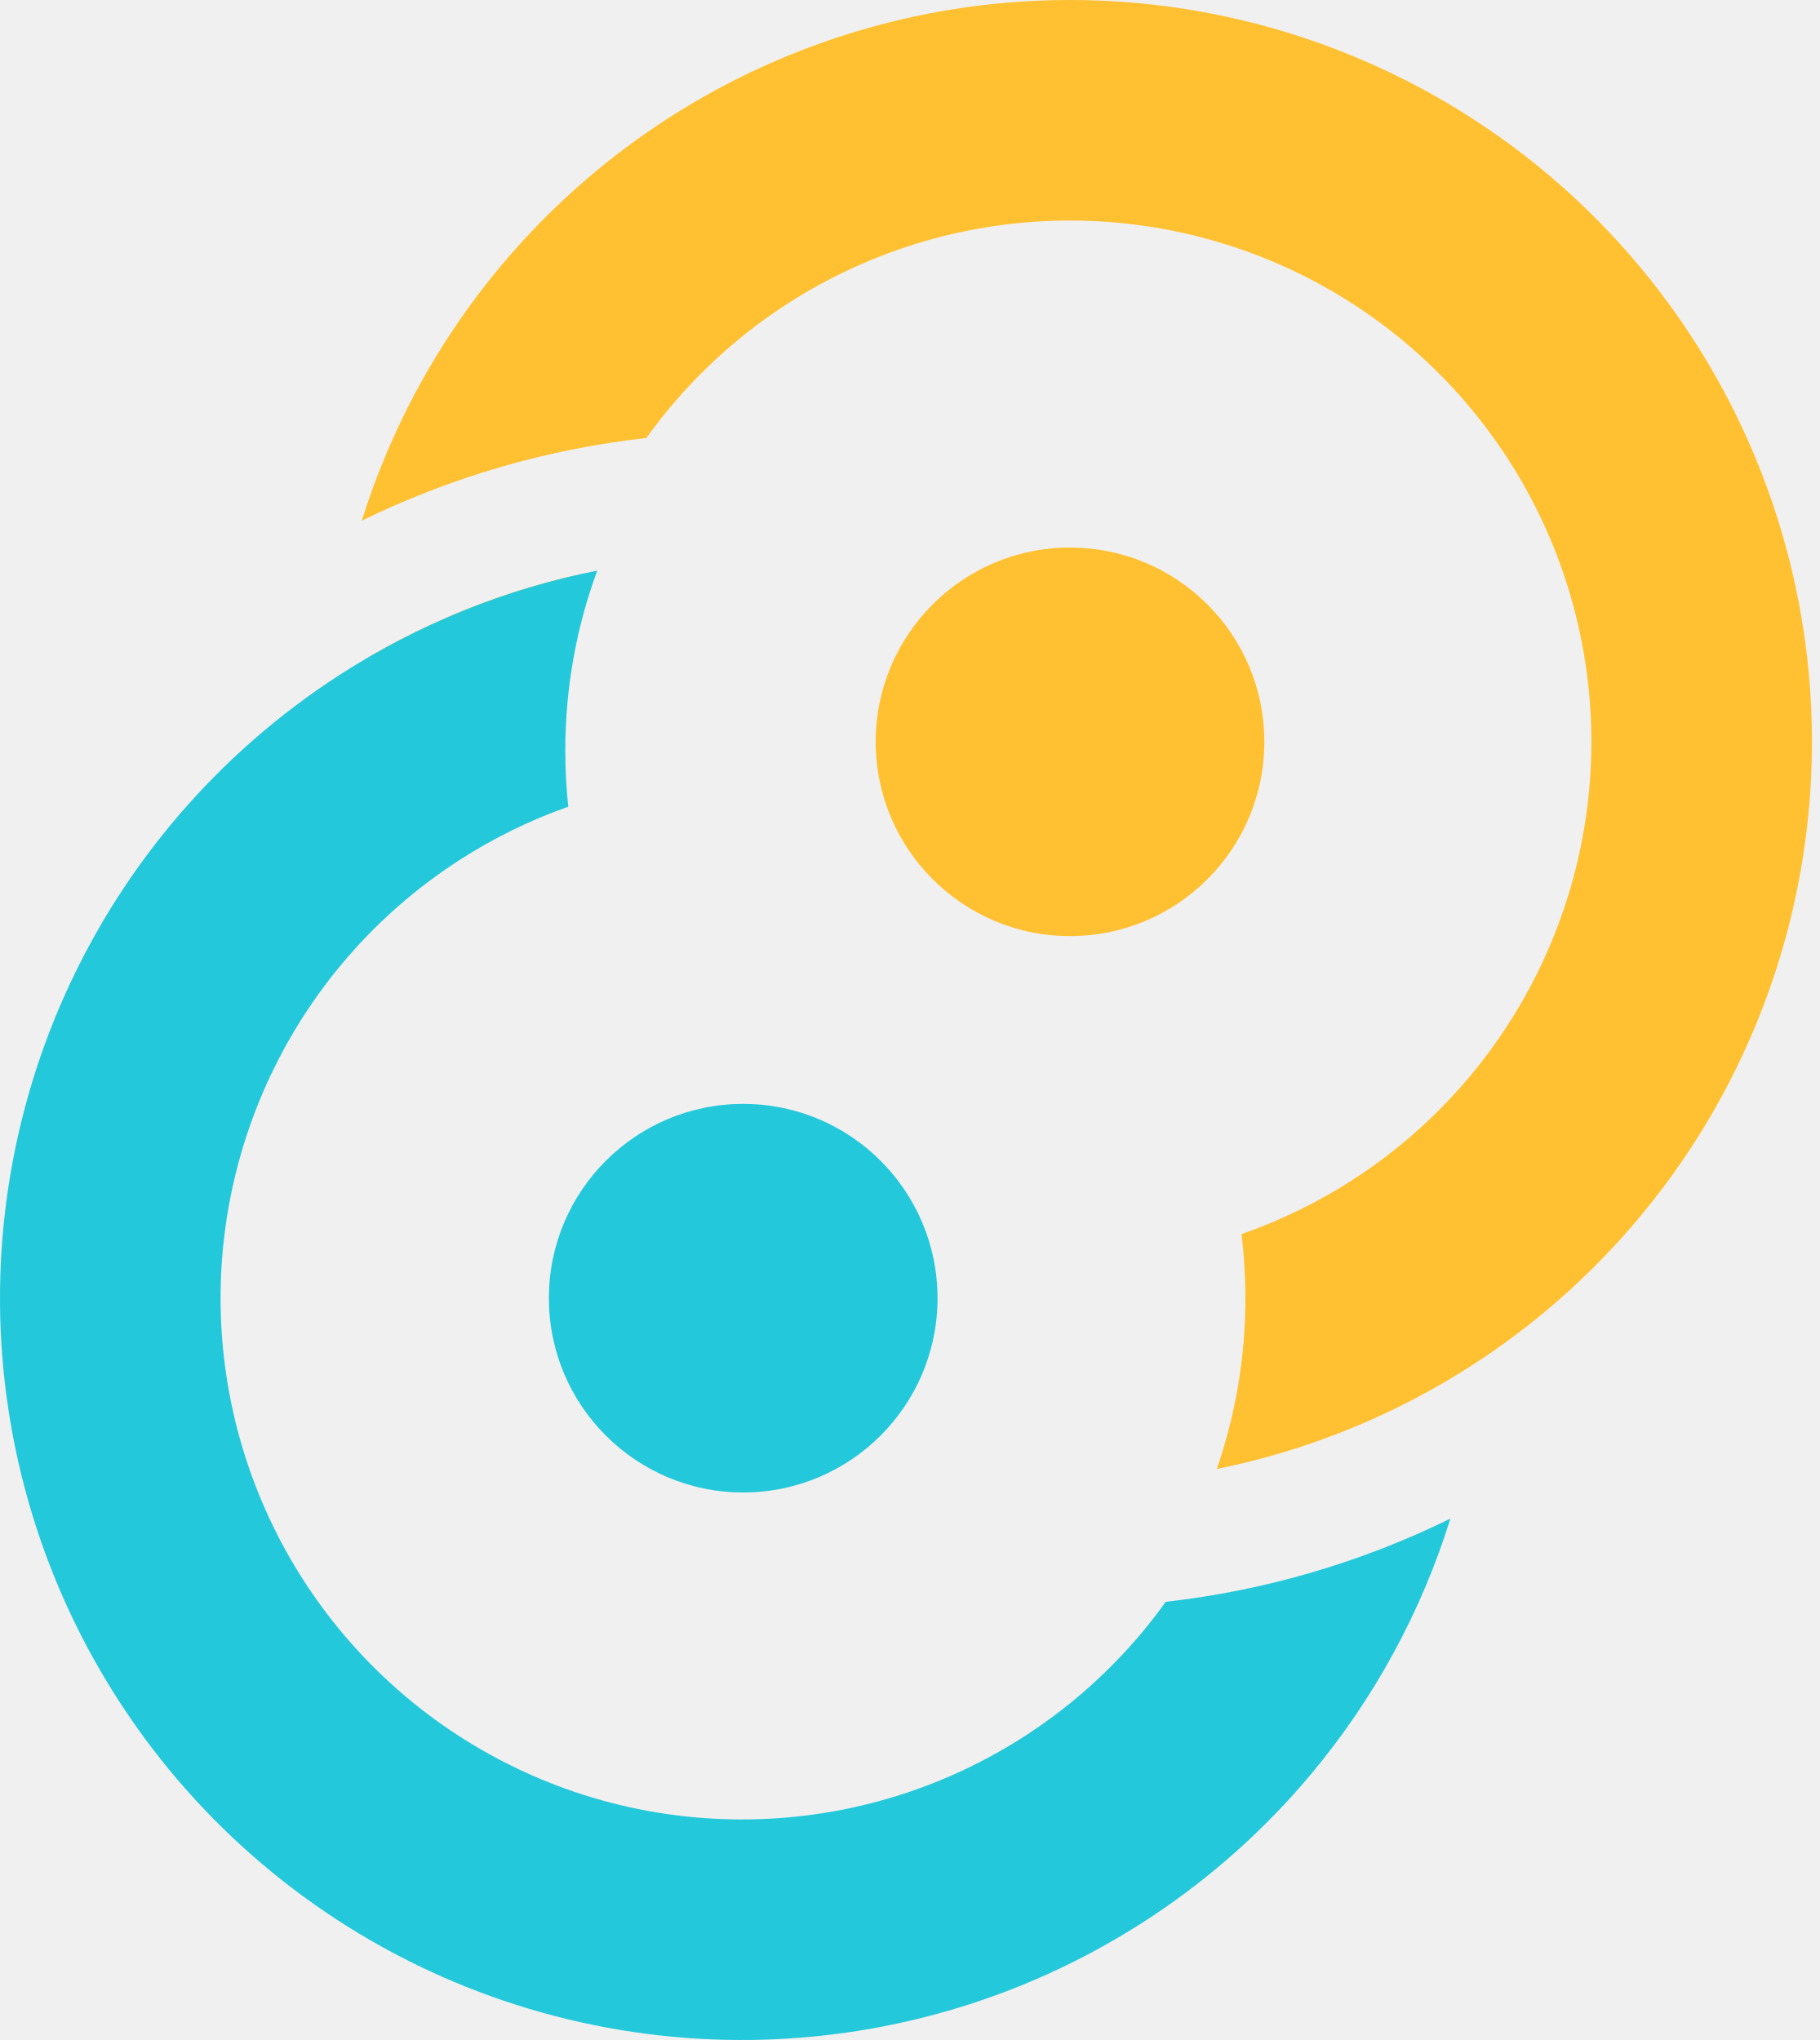
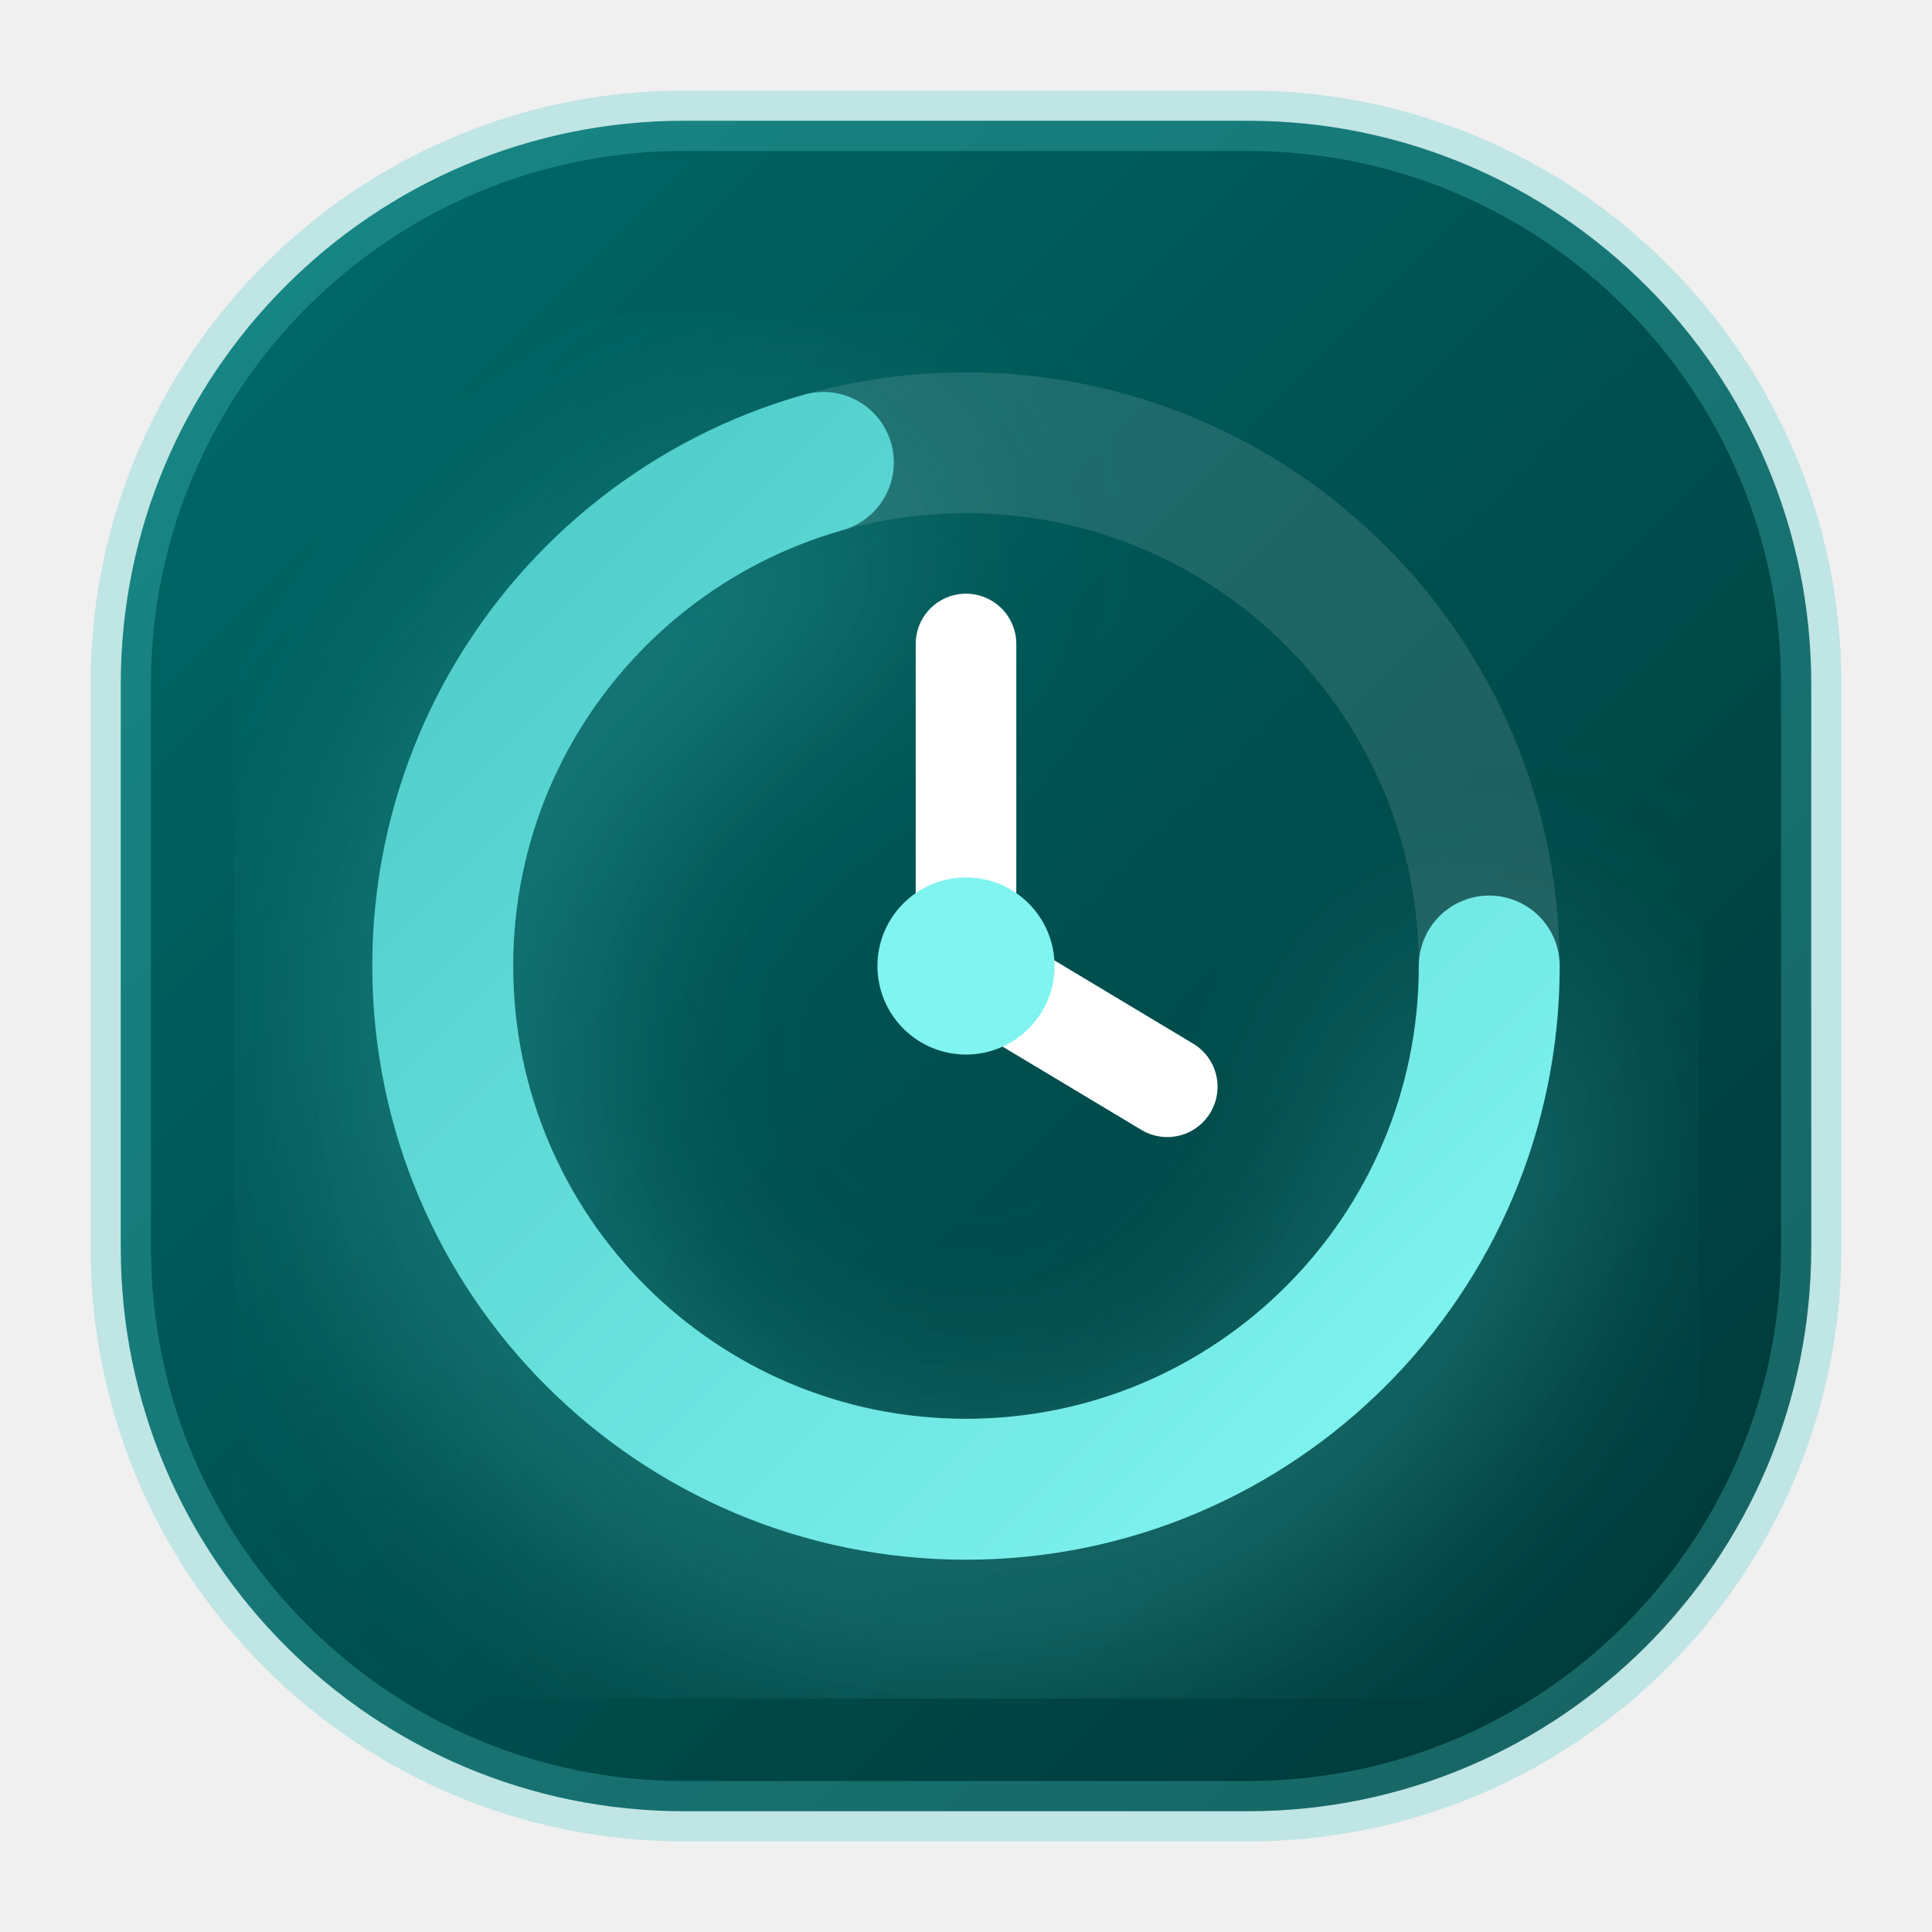
- <svg xmlns="http://www.w3.org/2000/svg" width="206" height="231" viewBox="0 0 206 231" fill="none">
-   <path d="M143.143 84C143.143 96.15 133.293 106 121.143 106C108.992 106 99.143 96.15 99.143 84C99.143 71.85 108.992 62 121.143 62C133.293 62 143.143 71.85 143.143 84Z" fill="#FFC131" />
-   <ellipse cx="84.143" cy="147" rx="22" ry="22" transform="rotate(180 84.1426 147)" fill="#24C8DB" />
-   <path fill-rule="evenodd" clip-rule="evenodd" d="M166.738 154.548C157.86 160.286 148.023 164.269 137.757 166.341C139.858 160.282 141 153.774 141 147C141 144.543 140.85 142.121 140.558 139.743C144.975 138.204 149.215 136.139 153.183 133.575C162.73 127.404 170.292 118.608 174.961 108.244C179.63 97.88 181.207 86.388 179.502 75.149C177.798 63.91 172.884 53.402 165.352 44.888C157.82 36.374 147.99 30.216 137.042 27.155C126.095 24.093 114.496 24.257 103.64 27.627C92.784 30.998 83.132 37.432 75.844 46.155C74.91 47.273 74.021 48.422 73.176 49.599C61.929 50.849 51.036 54.032 40.963 58.956C44.242 48.459 49.565 38.659 56.679 30.144C67.05 17.73 80.786 8.574 96.235 3.778C111.685 -1.019 128.19 -1.253 143.769 3.105C159.348 7.462 173.337 16.225 184.056 28.341C194.775 40.457 201.767 55.41 204.193 71.404C206.619 87.398 204.374 103.752 197.73 118.501C191.086 133.25 180.324 145.767 166.738 154.548ZM41.963 74.275L62.556 76.804C63.046 72.813 63.94 68.902 65.214 65.127C57.047 67.002 49.209 70.087 41.963 74.275Z" fill="#FFC131" />
-   <path fill-rule="evenodd" clip-rule="evenodd" d="M38.404 76.452C47.349 70.671 57.268 66.671 67.617 64.613C65.277 70.967 64 77.834 64 85C64 87.143 64.114 89.26 64.337 91.344C60.009 92.873 55.853 94.909 51.96 97.426C42.413 103.596 34.85 112.392 30.182 122.756C25.513 133.12 23.936 144.612 25.64 155.851C27.345 167.09 32.258 177.598 39.791 186.112C47.323 194.626 57.153 200.784 68.1 203.846C79.048 206.907 90.646 206.743 101.502 203.373C112.359 200.002 122.011 193.568 129.299 184.845C130.237 183.722 131.131 182.567 131.979 181.383C143.235 180.114 154.132 176.91 164.205 171.962C160.929 182.49 155.596 192.319 148.464 200.856C138.092 213.27 124.357 222.426 108.907 227.222C93.458 232.019 76.952 232.253 61.374 227.895C45.795 223.538 31.805 214.775 21.087 202.659C10.368 190.543 3.376 175.59 0.95 159.596C-1.476 143.602 0.768 127.248 7.412 112.499C14.057 97.75 24.818 85.233 38.404 76.452ZM163.062 156.711L163.062 156.711C162.954 156.773 162.846 156.835 162.738 156.897C162.846 156.835 162.954 156.773 163.062 156.711Z" fill="#24C8DB" />
+ <svg xmlns="http://www.w3.org/2000/svg" viewBox="0 0 48 48" fill="none">
+   <defs>
+     <linearGradient id="bgGrad" x1="4" y1="4" x2="44" y2="44" gradientUnits="userSpaceOnUse">
+       <stop offset="0%" stop-color="#006A6A" />
+       <stop offset="100%" stop-color="#003737" />
+     </linearGradient>
+     <linearGradient id="ringGrad" x1="12" y1="12" x2="36" y2="36" gradientUnits="userSpaceOnUse">
+       <stop offset="0%" stop-color="#4ECCC9" />
+       <stop offset="100%" stop-color="#80F4F0" />
+     </linearGradient>
+     <filter id="glow" x="-20%" y="-20%" width="140%" height="140%">
+       <feDropShadow dx="0" dy="2" stdDeviation="3" flood-color="#4ECCC9" flood-opacity="0.5" />
+     </filter>
+   </defs>
+   <rect x="3" y="3" width="42" height="42" rx="14" fill="url(#bgGrad)" stroke="#4ECCC9" stroke-width="1.5" stroke-opacity="0.3" />
+   <circle cx="24" cy="24" r="13" stroke="rgba(255,255,255,0.12)" stroke-width="3.5" fill="none" />
+   <circle cx="24" cy="24" r="13" stroke="url(#ringGrad)" stroke-width="3.5" stroke-dasharray="81.68" stroke-dashoffset="24" stroke-linecap="round" fill="none" filter="url(#glow)" />
+   <path d="M24 16V24L29 27" stroke="#FFFFFF" stroke-width="2.5" stroke-linecap="round" stroke-linejoin="round" />
+   <circle cx="24" cy="24" r="2.2" fill="#80F4F0" />
</svg>
